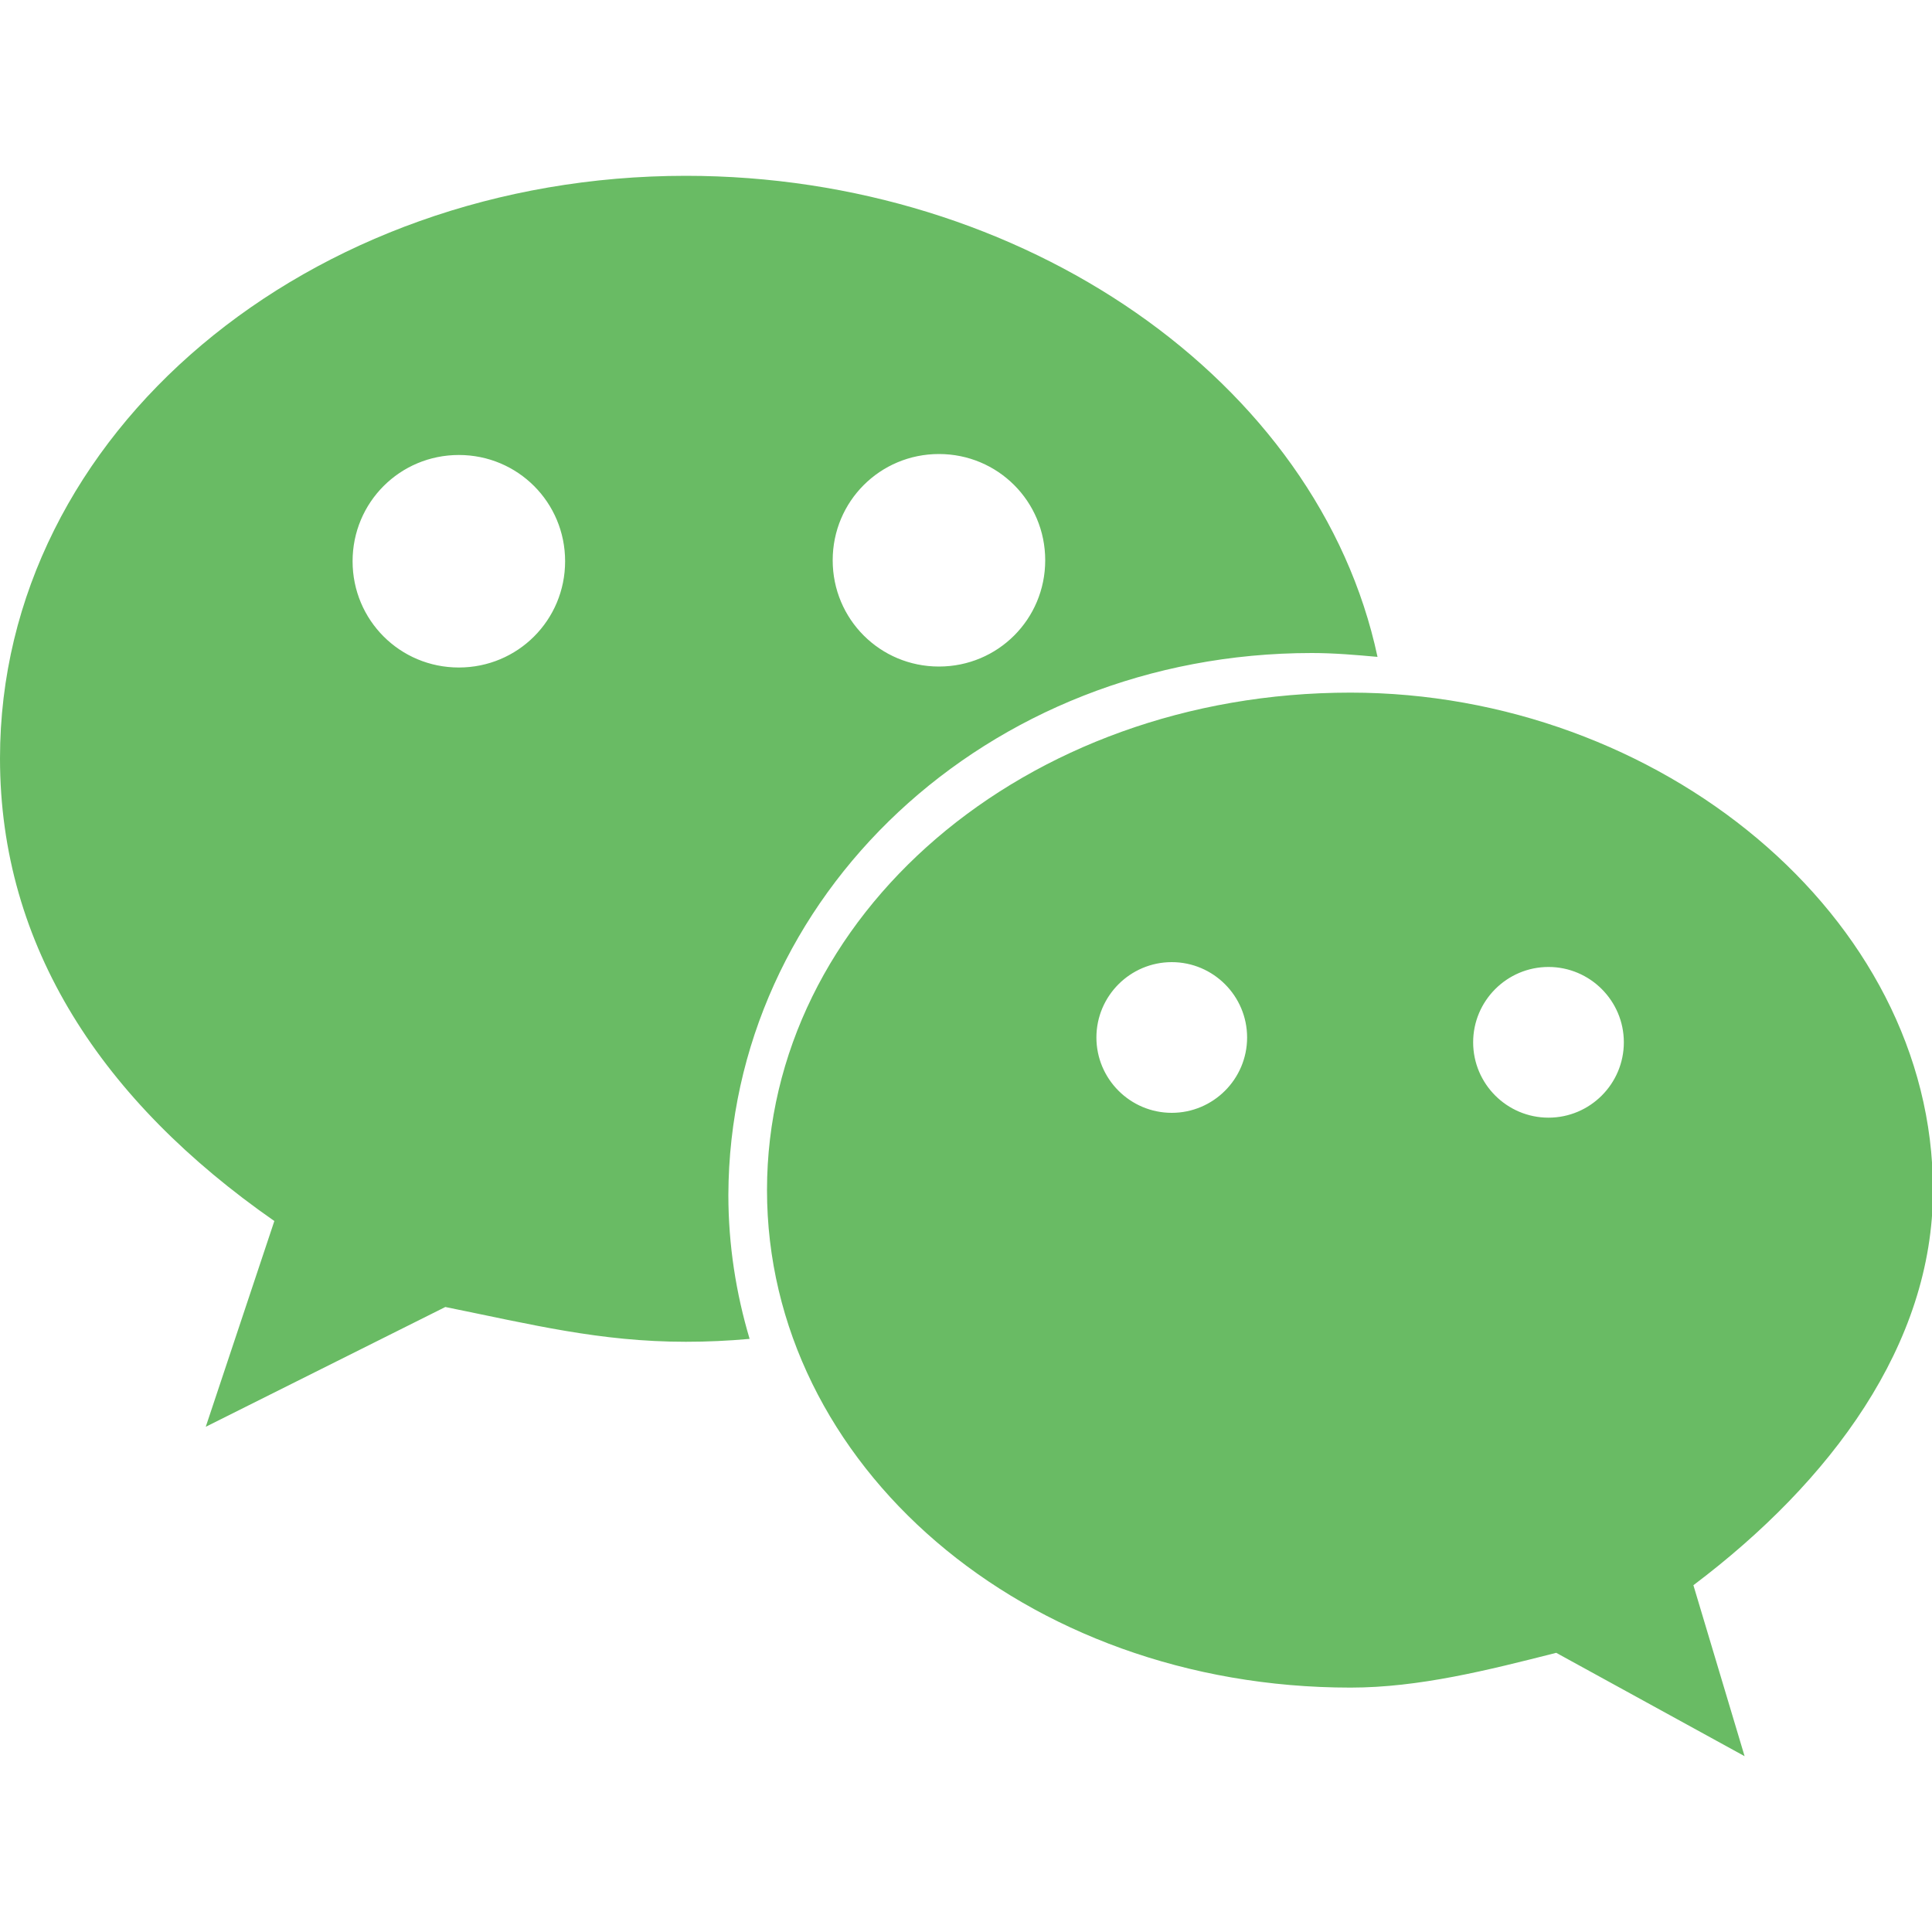
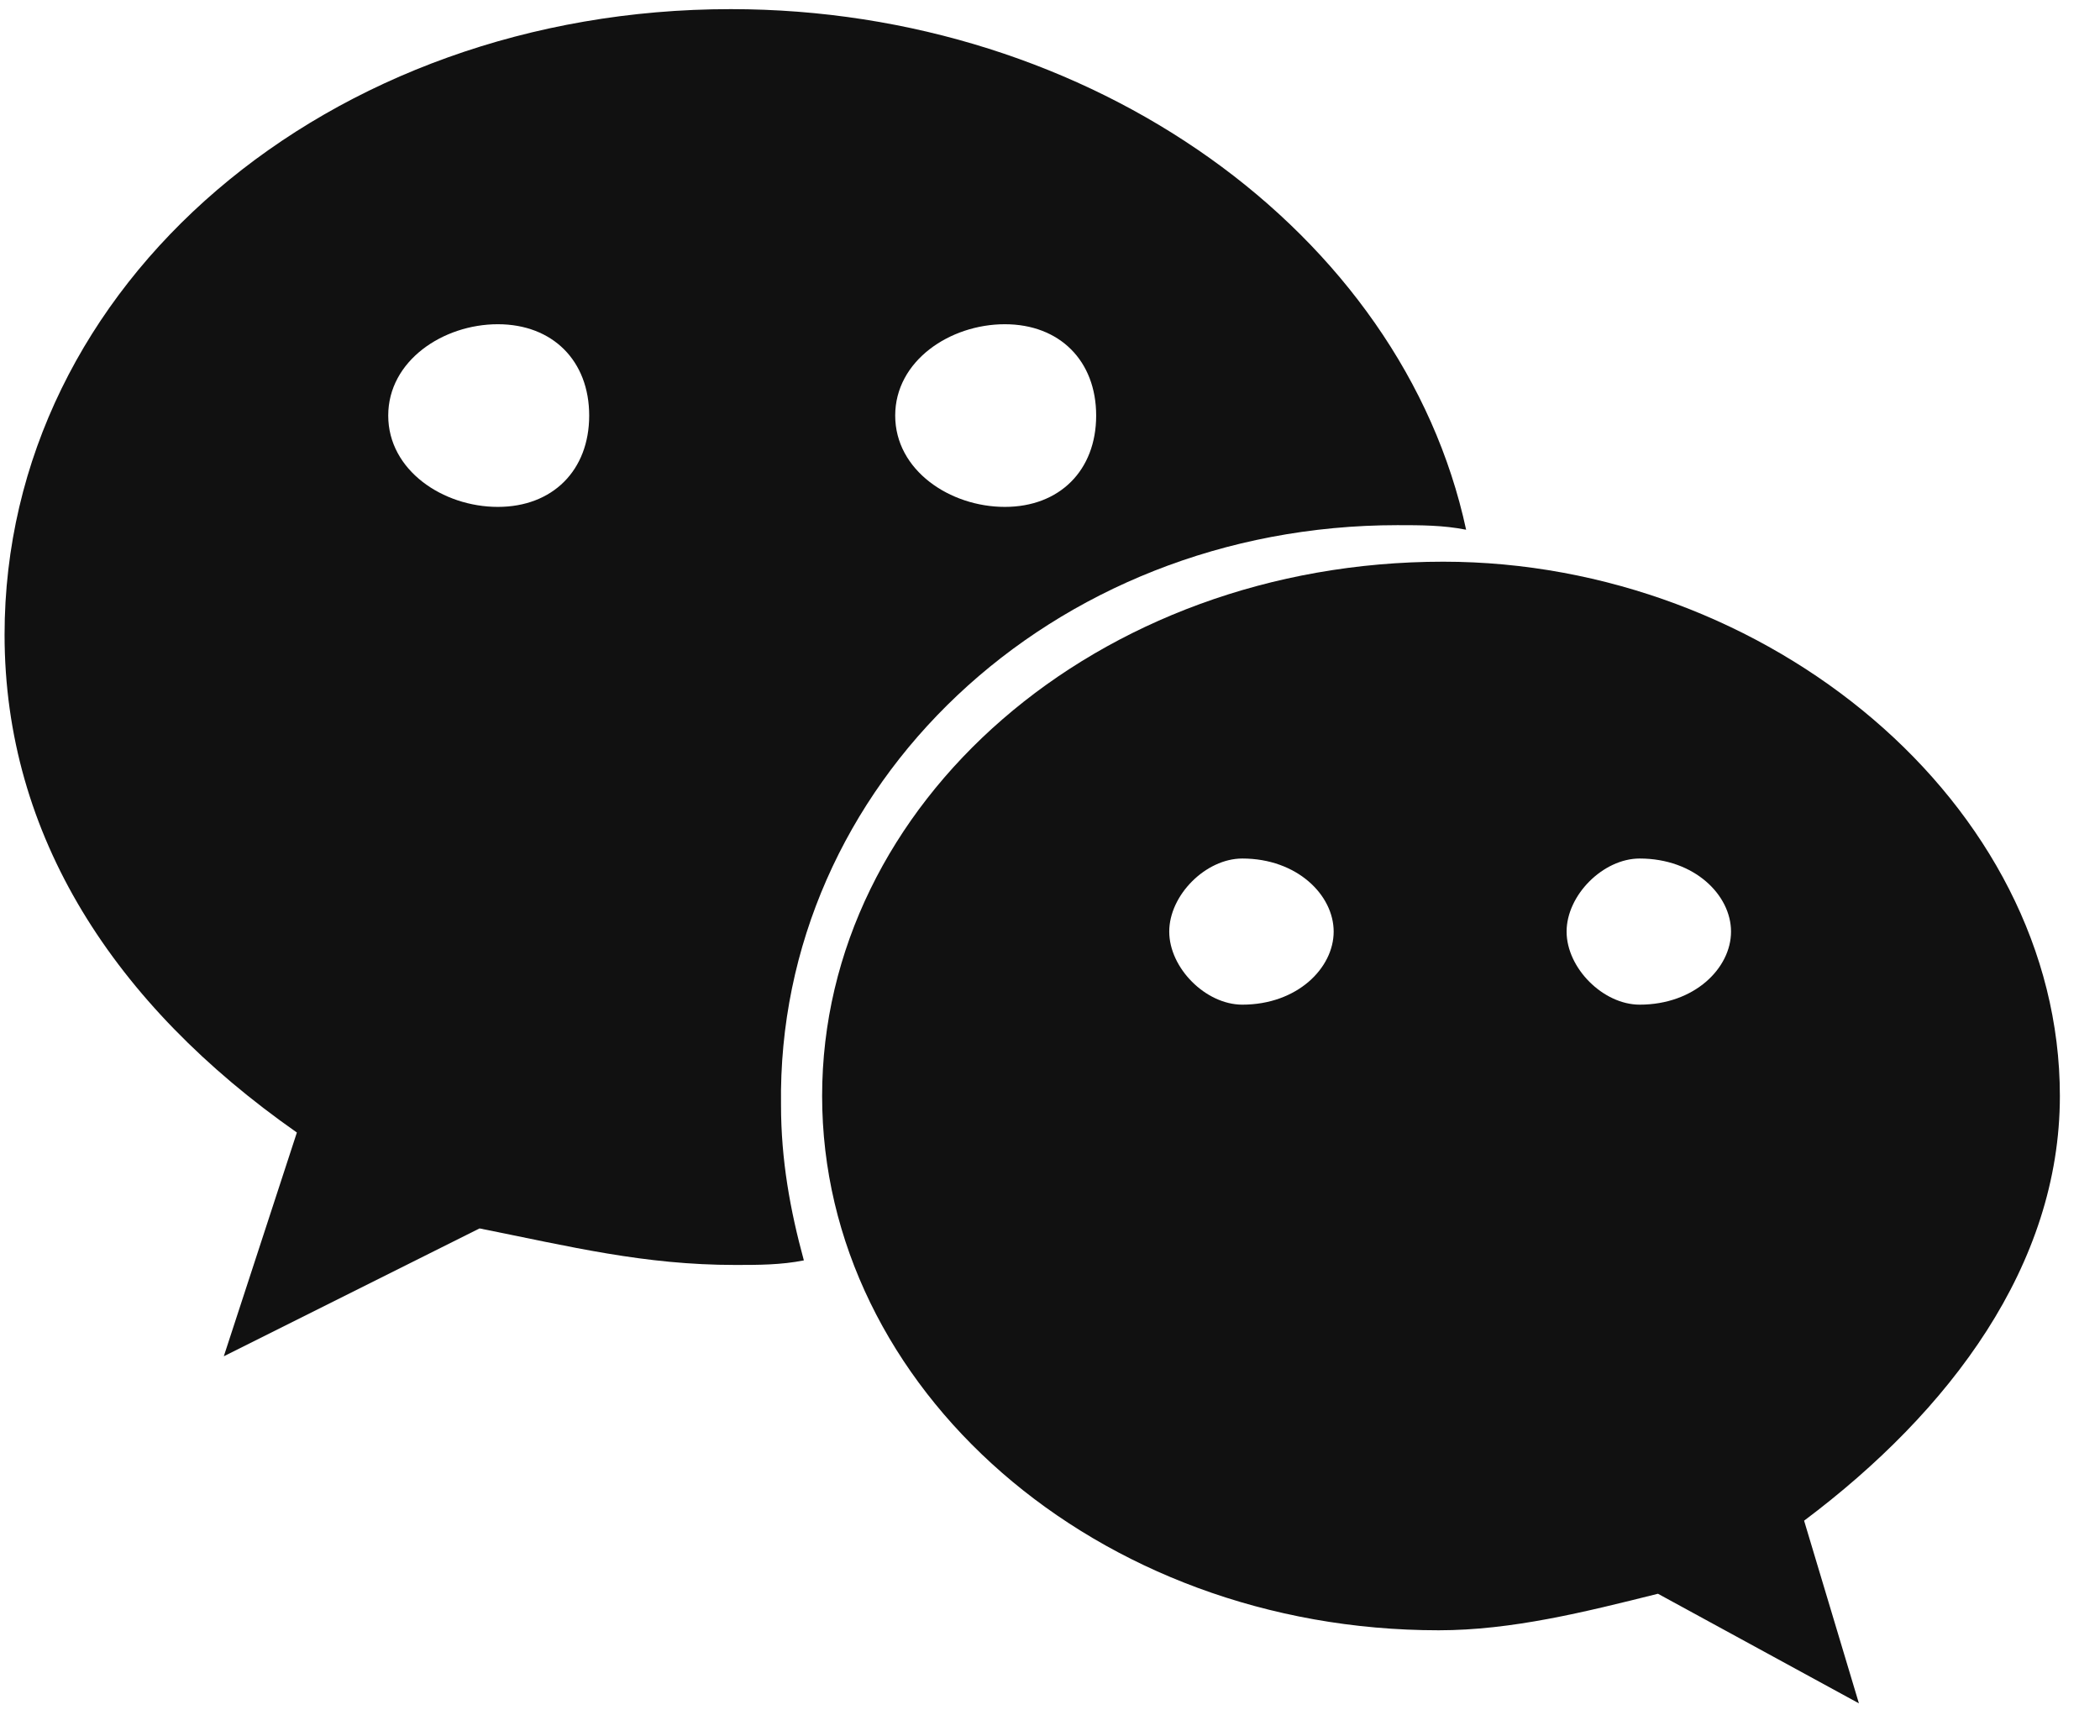
- <svg xmlns="http://www.w3.org/2000/svg" t="1627656216867" class="icon" viewBox="0 0 1024 1024" version="1.1" p-id="1948" width="200" height="200">
+ <svg xmlns="http://www.w3.org/2000/svg" t="1552225236512" class="icon" style="" viewBox="0 0 1239 1024" version="1.1" p-id="1100" width="241.992" height="200">
  <defs>
-     <style type="text/css">* { text-shadow: transparent 0px 0px 0px, rgba(0, 0, 0, 0.8) 0px 0px 0px !important; }
- </style>
+     <style type="text/css" />
  </defs>
-   <path d="M695.296 346.112c11.776 0 23.552 1.024 34.816 2.048-31.232-146.432-187.904-254.976-366.592-254.976-199.68 0-363.52 136.192-363.52 308.736 0 99.84 54.272 181.76 145.408 245.248l-36.352 109.056L236.032 692.736c45.568 9.216 81.92 18.432 127.488 18.432 11.264 0 22.528-0.512 33.792-1.536-7.168-24.064-11.264-49.664-11.264-76.288 0.512-158.208 136.704-287.232 309.248-287.232zM497.664 240.64c31.232 0 56.32 25.088 56.32 56.32s-25.088 56.32-56.32 56.32-56.32-25.088-56.32-56.32 25.088-56.32 56.32-56.32zM243.2 353.792c-31.232 0-56.32-25.088-56.32-56.32s25.088-56.32 56.32-56.32 56.32 25.088 56.32 56.32-25.088 56.32-56.32 56.32zM1024.512 630.784c0-145.408-145.408-263.68-308.736-263.68-173.056 0-309.248 118.272-309.248 263.68s136.192 263.68 309.248 263.68c36.352 0 72.704-9.216 109.056-18.432l99.84 54.784-27.136-90.624c72.704-54.784 126.976-127.488 126.976-209.408z m-403.456-40.96c-22.016 0-39.936-17.92-39.936-39.936s17.92-39.936 39.936-39.936 39.936 17.92 39.936 39.936-17.92 39.936-39.936 39.936z m199.68 2.56c-22.016 0-39.936-17.92-39.936-39.936s17.92-39.936 39.936-39.936 39.936 17.92 39.936 39.936-17.92 39.936-39.936 39.936z" fill="#69BB64" p-id="1949" />
+   <path d="M1215.326 646.737c0-172.463-172.463-315.284-363.789-315.284C646.737 331.453 485.053 474.274 485.053 646.737s161.684 315.284 363.789 315.284c43.116 0 86.232-10.779 129.347-21.558l118.568 64.674-32.337-107.789c86.232-64.674 150.905-150.905 150.905-250.611z m-482.358-53.895c-21.558 0-43.116-21.558-43.116-43.116s21.558-43.116 43.116-43.116c32.337 0 53.895 21.558 53.895 43.116s-21.558 43.116-53.895 43.116z m234.442 0c-21.558 0-43.116-21.558-43.116-43.116s21.558-43.116 43.116-43.116c32.337 0 53.895 21.558 53.895 43.116s-21.558 43.116-53.895 43.116z" fill="#111111" p-id="1101" />
+   <path d="M824.589 309.895c13.474 0 26.947 0 40.421 2.695C827.284 137.432 644.042 5.389 431.158 5.389 194.021 5.389 2.695 167.074 2.695 374.568c0 118.568 64.674 218.274 172.463 293.726l-43.116 132.042 150.905-75.453c53.895 10.779 97.011 21.558 150.905 21.558 13.474 0 26.947 0 40.421-2.695-8.084-29.642-13.474-59.284-13.474-91.621-2.695-188.632 158.989-342.232 363.789-342.232zM592.842 191.326c32.337 0 53.895 21.558 53.895 53.895s-21.558 53.895-53.895 53.895-64.674-21.558-64.674-53.895 32.337-53.895 64.674-53.895z m-299.116 107.789c-32.337 0-64.674-21.558-64.674-53.895s32.337-53.895 64.674-53.895 53.895 21.558 53.895 53.895-21.558 53.895-53.895 53.895z" fill="#111111" p-id="1102" />
</svg>
